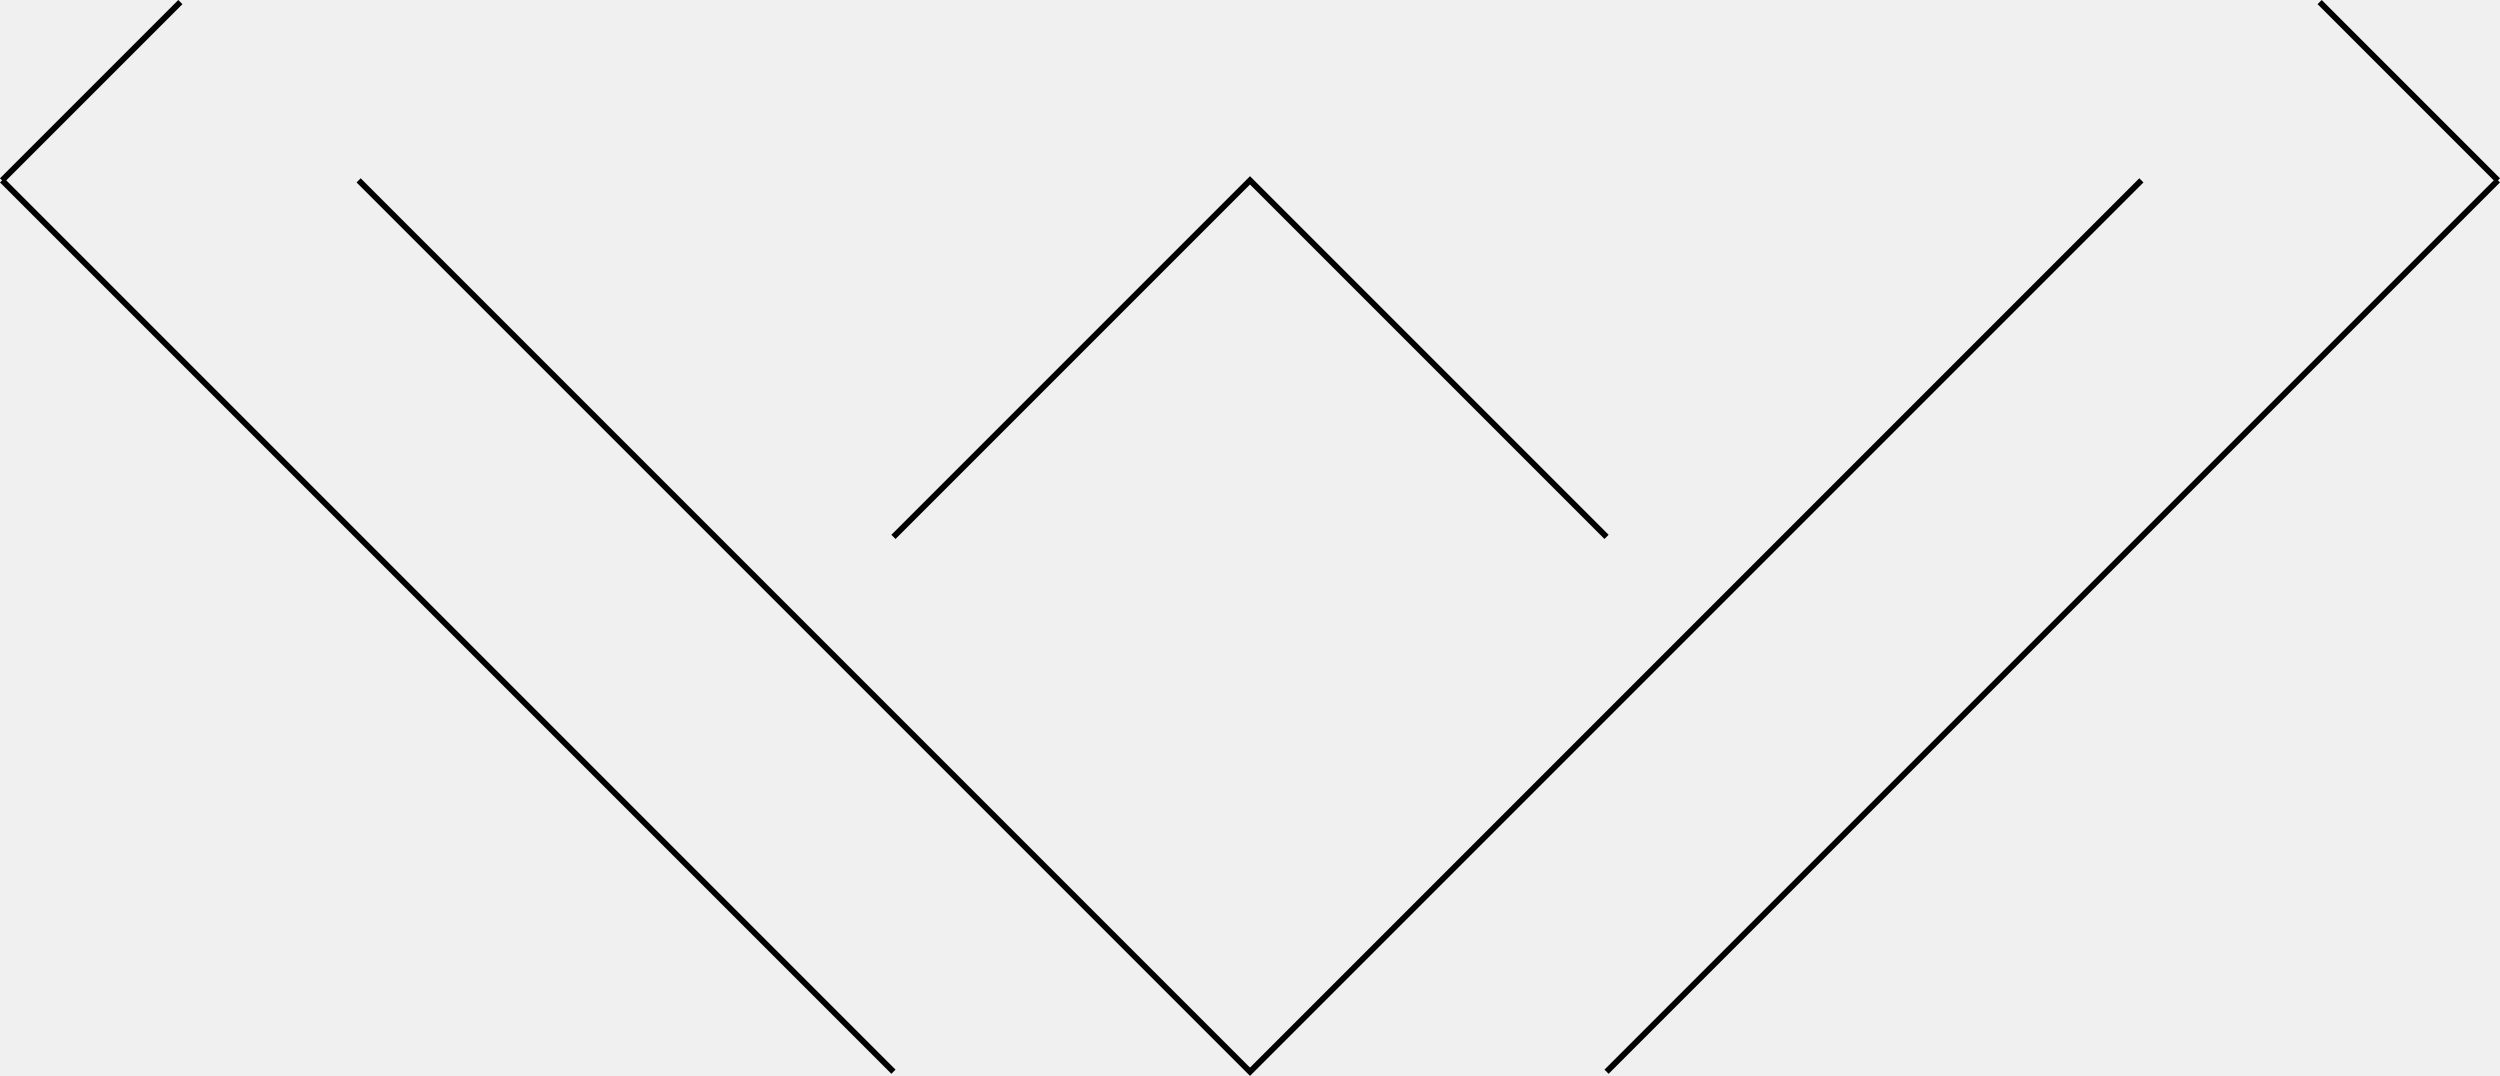
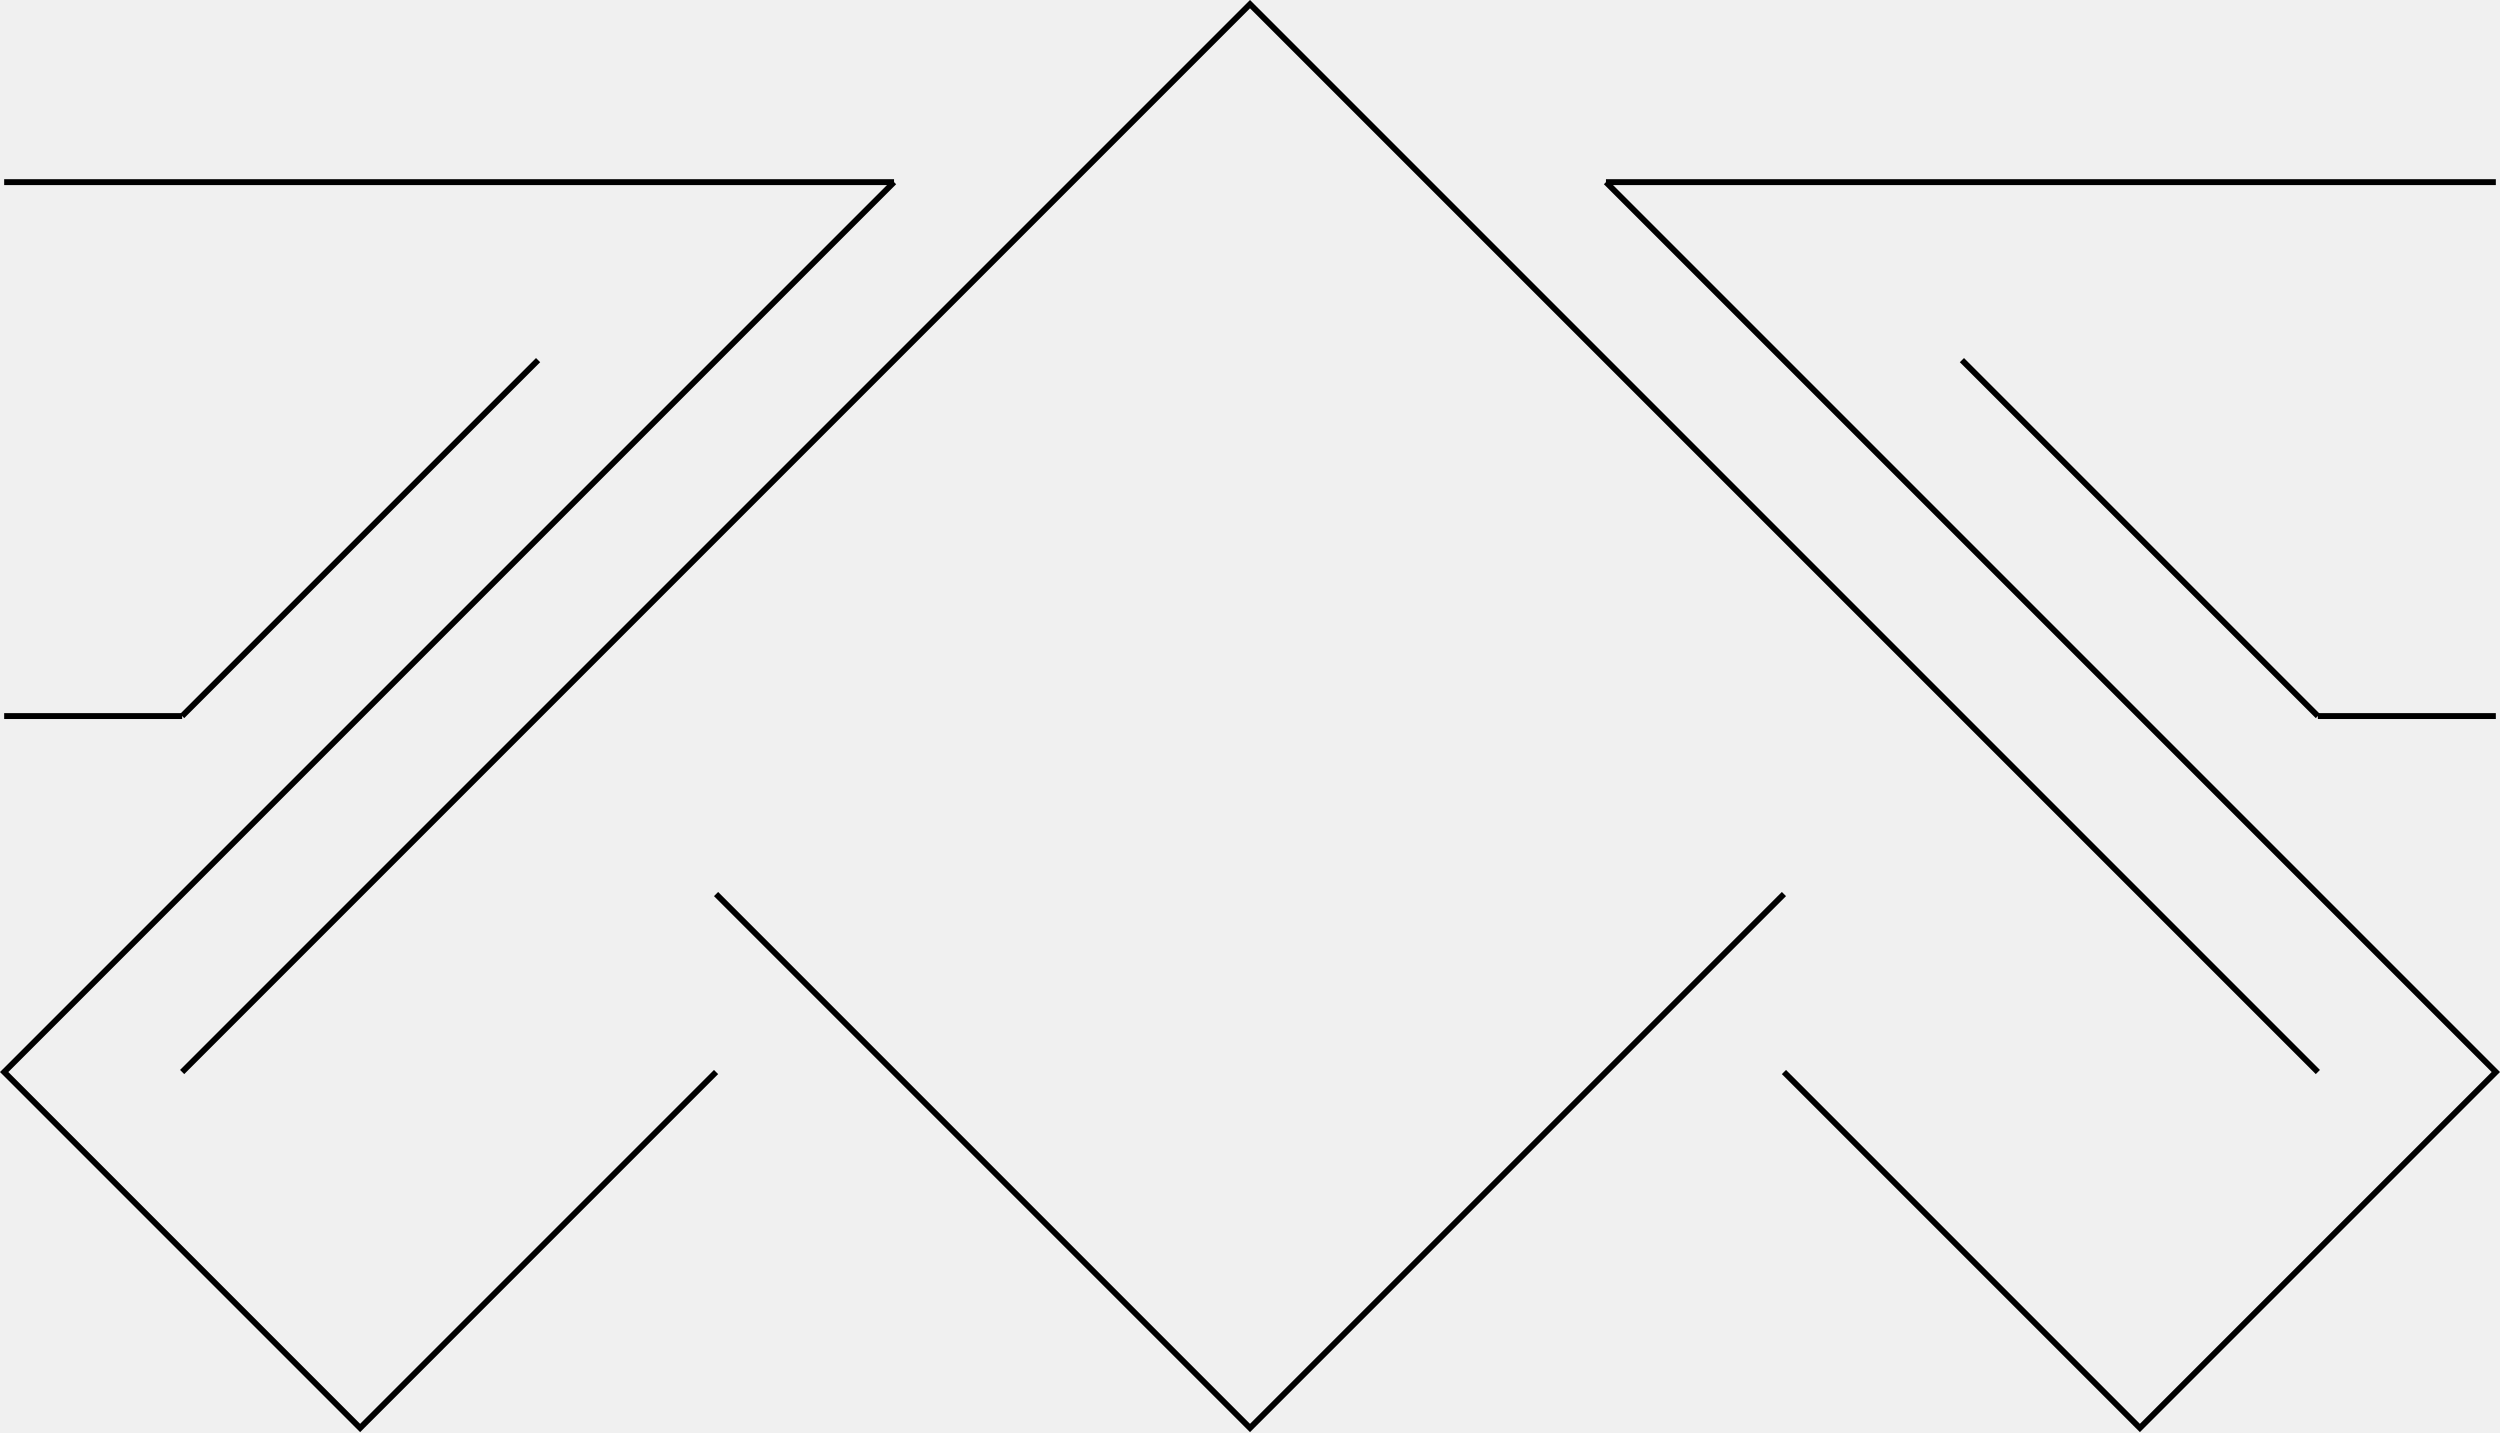
- <svg xmlns="http://www.w3.org/2000/svg" id="svg8" version="1.1" viewBox="0 0 112.187 48.281" height="48.281mm" width="112.187mm">
+ <svg xmlns="http://www.w3.org/2000/svg" id="svg8" version="1.1" viewBox="0 0 112.374 64.374" height="64.374mm" width="112.374mm">
  <defs id="defs2" />
-   <g transform="translate(-128.0936,-1.0739103e-4)" style="display:none" id="layer1">
+   <g transform="translate(-4.4064532e-7,-119.9066)" style="display:none" id="layer1">
    <rect y="-6.267" x="-7.594" height="196.348" width="255.188" id="rect84" style="opacity:1;fill:#ffffff;fill-opacity:1;fill-rule:evenodd;stroke:none;stroke-width:0.028;stroke-miterlimit:4;stroke-dasharray:none;stroke-opacity:1" />
  </g>
-   <g transform="translate(-135.9065,-7.906457)" id="g954" style="display:none">
+   <g transform="translate(-7.812911,-127.8129)" id="g954" style="display:none">
    <path id="path1126" d="m 188,-32 -12,-30 -12,-7 z" style="fill:none;stroke:#000000;stroke-width:0.265px;stroke-linecap:butt;stroke-linejoin:miter;stroke-opacity:1" />
    <path id="path1120" d="m 190,-74 -6,-6 -20,6 16,8 11,28 z" style="fill:none;stroke:#000000;stroke-width:0.265px;stroke-linecap:butt;stroke-linejoin:miter;stroke-opacity:1" />
    <path id="path962-1" d="m 188,-86 -60,12 60,52 -32,-52 32,-12" style="display:inline;fill:none;stroke:#000000;stroke-width:0.265px;stroke-linecap:butt;stroke-linejoin:miter;stroke-opacity:1" />
    <path id="path962-1-7" d="m 196,-86 60,12 -60,52 32,-52 -32,-12" style="display:inline;fill:none;stroke:#000000;stroke-width:0.265px;stroke-linecap:butt;stroke-linejoin:miter;stroke-opacity:1" />
    <path id="path1120-0" d="m 194,-74 6,-6 20,6 -16,8 -11,28 z" style="display:inline;fill:none;stroke:#000000;stroke-width:0.265px;stroke-linecap:butt;stroke-linejoin:miter;stroke-opacity:1" />
    <path id="path1126-9" d="m 196,-32 12,-30 12,-7 z" style="display:inline;fill:none;stroke:#000000;stroke-width:0.265px;stroke-linecap:butt;stroke-linejoin:miter;stroke-opacity:1" />
    <path id="path228" d="m 192,-77 -4,-4 4,-4 4,4 z" style="fill:none;stroke:#000000;stroke-width:0.265px;stroke-linecap:butt;stroke-linejoin:miter;stroke-opacity:1" />
    <path id="path842" d="m 59,-82 -10,-8 -46,25 41,-11 14,50 4,-25" style="display:inline;fill:none;stroke:#000000;stroke-width:0.265px;stroke-linecap:butt;stroke-linejoin:miter;stroke-opacity:1" />
    <path id="path858" d="m 49,-90 9,64" style="display:inline;fill:none;stroke:#000000;stroke-width:0.265px;stroke-linecap:butt;stroke-linejoin:miter;stroke-opacity:1" />
    <path id="path860" d="m 44,-76 5,-14" style="display:inline;fill:none;stroke:#000000;stroke-width:0.265px;stroke-linecap:butt;stroke-linejoin:miter;stroke-opacity:1" />
    <path id="path864" d="m 62,-88 -8,16 12,32 -2,-48 z" style="display:inline;fill:none;stroke:#000000;stroke-width:0.265px;stroke-linecap:butt;stroke-linejoin:miter;stroke-opacity:1" />
    <path id="path842-6" d="m 75,-82 10,-8 L 131,-65 l -41,-11 -14,50 -4,-25" style="display:inline;fill:none;stroke:#000000;stroke-width:0.265px;stroke-linecap:butt;stroke-linejoin:miter;stroke-opacity:1" />
    <path id="path864-7" d="m 72,-88 8,16 -12,32 2,-48 z" style="display:inline;fill:none;stroke:#000000;stroke-width:0.265px;stroke-linecap:butt;stroke-linejoin:miter;stroke-opacity:1" />
    <path id="path858-6" d="m 85,-90 -9,64" style="display:inline;fill:none;stroke:#000000;stroke-width:0.265px;stroke-linecap:butt;stroke-linejoin:miter;stroke-opacity:1" />
    <path id="path860-2" d="m 90,-76 -5,-14" style="display:inline;fill:none;stroke:#000000;stroke-width:0.265px;stroke-linecap:butt;stroke-linejoin:miter;stroke-opacity:1" />
  </g>
-   <g transform="translate(-135.9065,-7.906457)" style="display:inline" id="layer2">
-     <path id="path1215" d="M 136,16 176,56" style="opacity:1;vector-effect:none;fill:none;fill-opacity:1;stroke:#000000;stroke-width:0.265px;stroke-linecap:butt;stroke-linejoin:miter;stroke-miterlimit:4;stroke-dasharray:none;stroke-dashoffset:0;stroke-opacity:1" />
-     <path id="path1217" d="M 208,56 248,16" style="opacity:1;vector-effect:none;fill:none;fill-opacity:1;stroke:#000000;stroke-width:0.265px;stroke-linecap:butt;stroke-linejoin:miter;stroke-miterlimit:4;stroke-dasharray:none;stroke-dashoffset:0;stroke-opacity:1" />
-     <path id="path1219" d="M 152,16 192,56 l 40,-40" style="opacity:1;vector-effect:none;fill:none;fill-opacity:1;stroke:#000000;stroke-width:0.265px;stroke-linecap:butt;stroke-linejoin:miter;stroke-miterlimit:4;stroke-dasharray:none;stroke-dashoffset:0;stroke-opacity:1" />
-     <path id="path1241" d="m 176,32 16,-16 16,16" style="opacity:1;vector-effect:none;fill:none;fill-opacity:1;stroke:#000000;stroke-width:0.265px;stroke-linecap:butt;stroke-linejoin:miter;stroke-miterlimit:4;stroke-dasharray:none;stroke-dashoffset:0;stroke-opacity:1" />
-     <path id="path1243" d="m 136,16 8,-8" style="opacity:1;vector-effect:none;fill:none;fill-opacity:1;stroke:#000000;stroke-width:0.265px;stroke-linecap:butt;stroke-linejoin:miter;stroke-miterlimit:4;stroke-dasharray:none;stroke-dashoffset:0;stroke-opacity:1" />
-     <path id="path1245" d="m 248,16 -8,-8" style="opacity:1;vector-effect:none;fill:none;fill-opacity:1;stroke:#000000;stroke-width:0.265px;stroke-linecap:butt;stroke-linejoin:miter;stroke-miterlimit:4;stroke-dasharray:none;stroke-dashoffset:0;stroke-opacity:1" />
+   <g transform="translate(-7.812911,-127.8129)" style="display:inline" id="layer2">
+     <path id="path1138" d="M 48,136 8,176 24,192 40,176" style="opacity:1;vector-effect:none;fill:none;fill-opacity:1;stroke:#000000;stroke-width:0.265px;stroke-linecap:butt;stroke-linejoin:miter;stroke-miterlimit:4;stroke-dasharray:none;stroke-dashoffset:0;stroke-opacity:1" />
+     <path id="path1140" d="m 80,136 40,40 -16,16 -16,-16" style="opacity:1;vector-effect:none;fill:none;fill-opacity:1;stroke:#000000;stroke-width:0.265px;stroke-linecap:butt;stroke-linejoin:miter;stroke-miterlimit:4;stroke-dasharray:none;stroke-dashoffset:0;stroke-opacity:1" />
+     <path id="path1142" d="M 16,176 64,128 112,176" style="opacity:1;vector-effect:none;fill:none;fill-opacity:1;stroke:#000000;stroke-width:0.265px;stroke-linecap:butt;stroke-linejoin:miter;stroke-miterlimit:4;stroke-dasharray:none;stroke-dashoffset:0;stroke-opacity:1" />
+     <path id="path1144" d="m 40,168 24,24 24,-24" style="opacity:1;vector-effect:none;fill:none;fill-opacity:1;stroke:#000000;stroke-width:0.265px;stroke-linecap:butt;stroke-linejoin:miter;stroke-miterlimit:4;stroke-dasharray:none;stroke-dashoffset:0;stroke-opacity:1" />
+     <path id="path1002" d="M 48,136 H 8" style="opacity:1;vector-effect:none;fill:none;fill-opacity:1;stroke:#000000;stroke-width:0.265px;stroke-linecap:butt;stroke-linejoin:miter;stroke-miterlimit:4;stroke-dasharray:none;stroke-dashoffset:0;stroke-opacity:1" />
+     <path id="path1004" d="M 80,136 H 120" style="opacity:1;vector-effect:none;fill:none;fill-opacity:1;stroke:#000000;stroke-width:0.265px;stroke-linecap:butt;stroke-linejoin:miter;stroke-miterlimit:4;stroke-dasharray:none;stroke-dashoffset:0;stroke-opacity:1" />
+     <path id="path1006" d="m 32,144 -16,16" style="opacity:1;vector-effect:none;fill:none;fill-opacity:1;stroke:#000000;stroke-width:0.265px;stroke-linecap:butt;stroke-linejoin:miter;stroke-miterlimit:4;stroke-dasharray:none;stroke-dashoffset:0;stroke-opacity:1" />
+     <path id="path1008" d="M 96,144 112,160" style="opacity:1;vector-effect:none;fill:none;fill-opacity:1;stroke:#000000;stroke-width:0.265px;stroke-linecap:butt;stroke-linejoin:miter;stroke-miterlimit:4;stroke-dasharray:none;stroke-dashoffset:0;stroke-opacity:1" />
+     <path id="path1169" d="M 16,160 H 8" style="opacity:1;vector-effect:none;fill:none;fill-opacity:1;stroke:#000000;stroke-width:0.265px;stroke-linecap:butt;stroke-linejoin:miter;stroke-miterlimit:4;stroke-dasharray:none;stroke-dashoffset:0;stroke-opacity:1" />
+     <path id="path1171" d="m 112,160 h 8" style="opacity:1;vector-effect:none;fill:none;fill-opacity:1;stroke:#000000;stroke-width:0.265px;stroke-linecap:butt;stroke-linejoin:miter;stroke-miterlimit:4;stroke-dasharray:none;stroke-dashoffset:0;stroke-opacity:1" />
  </g>
</svg>
